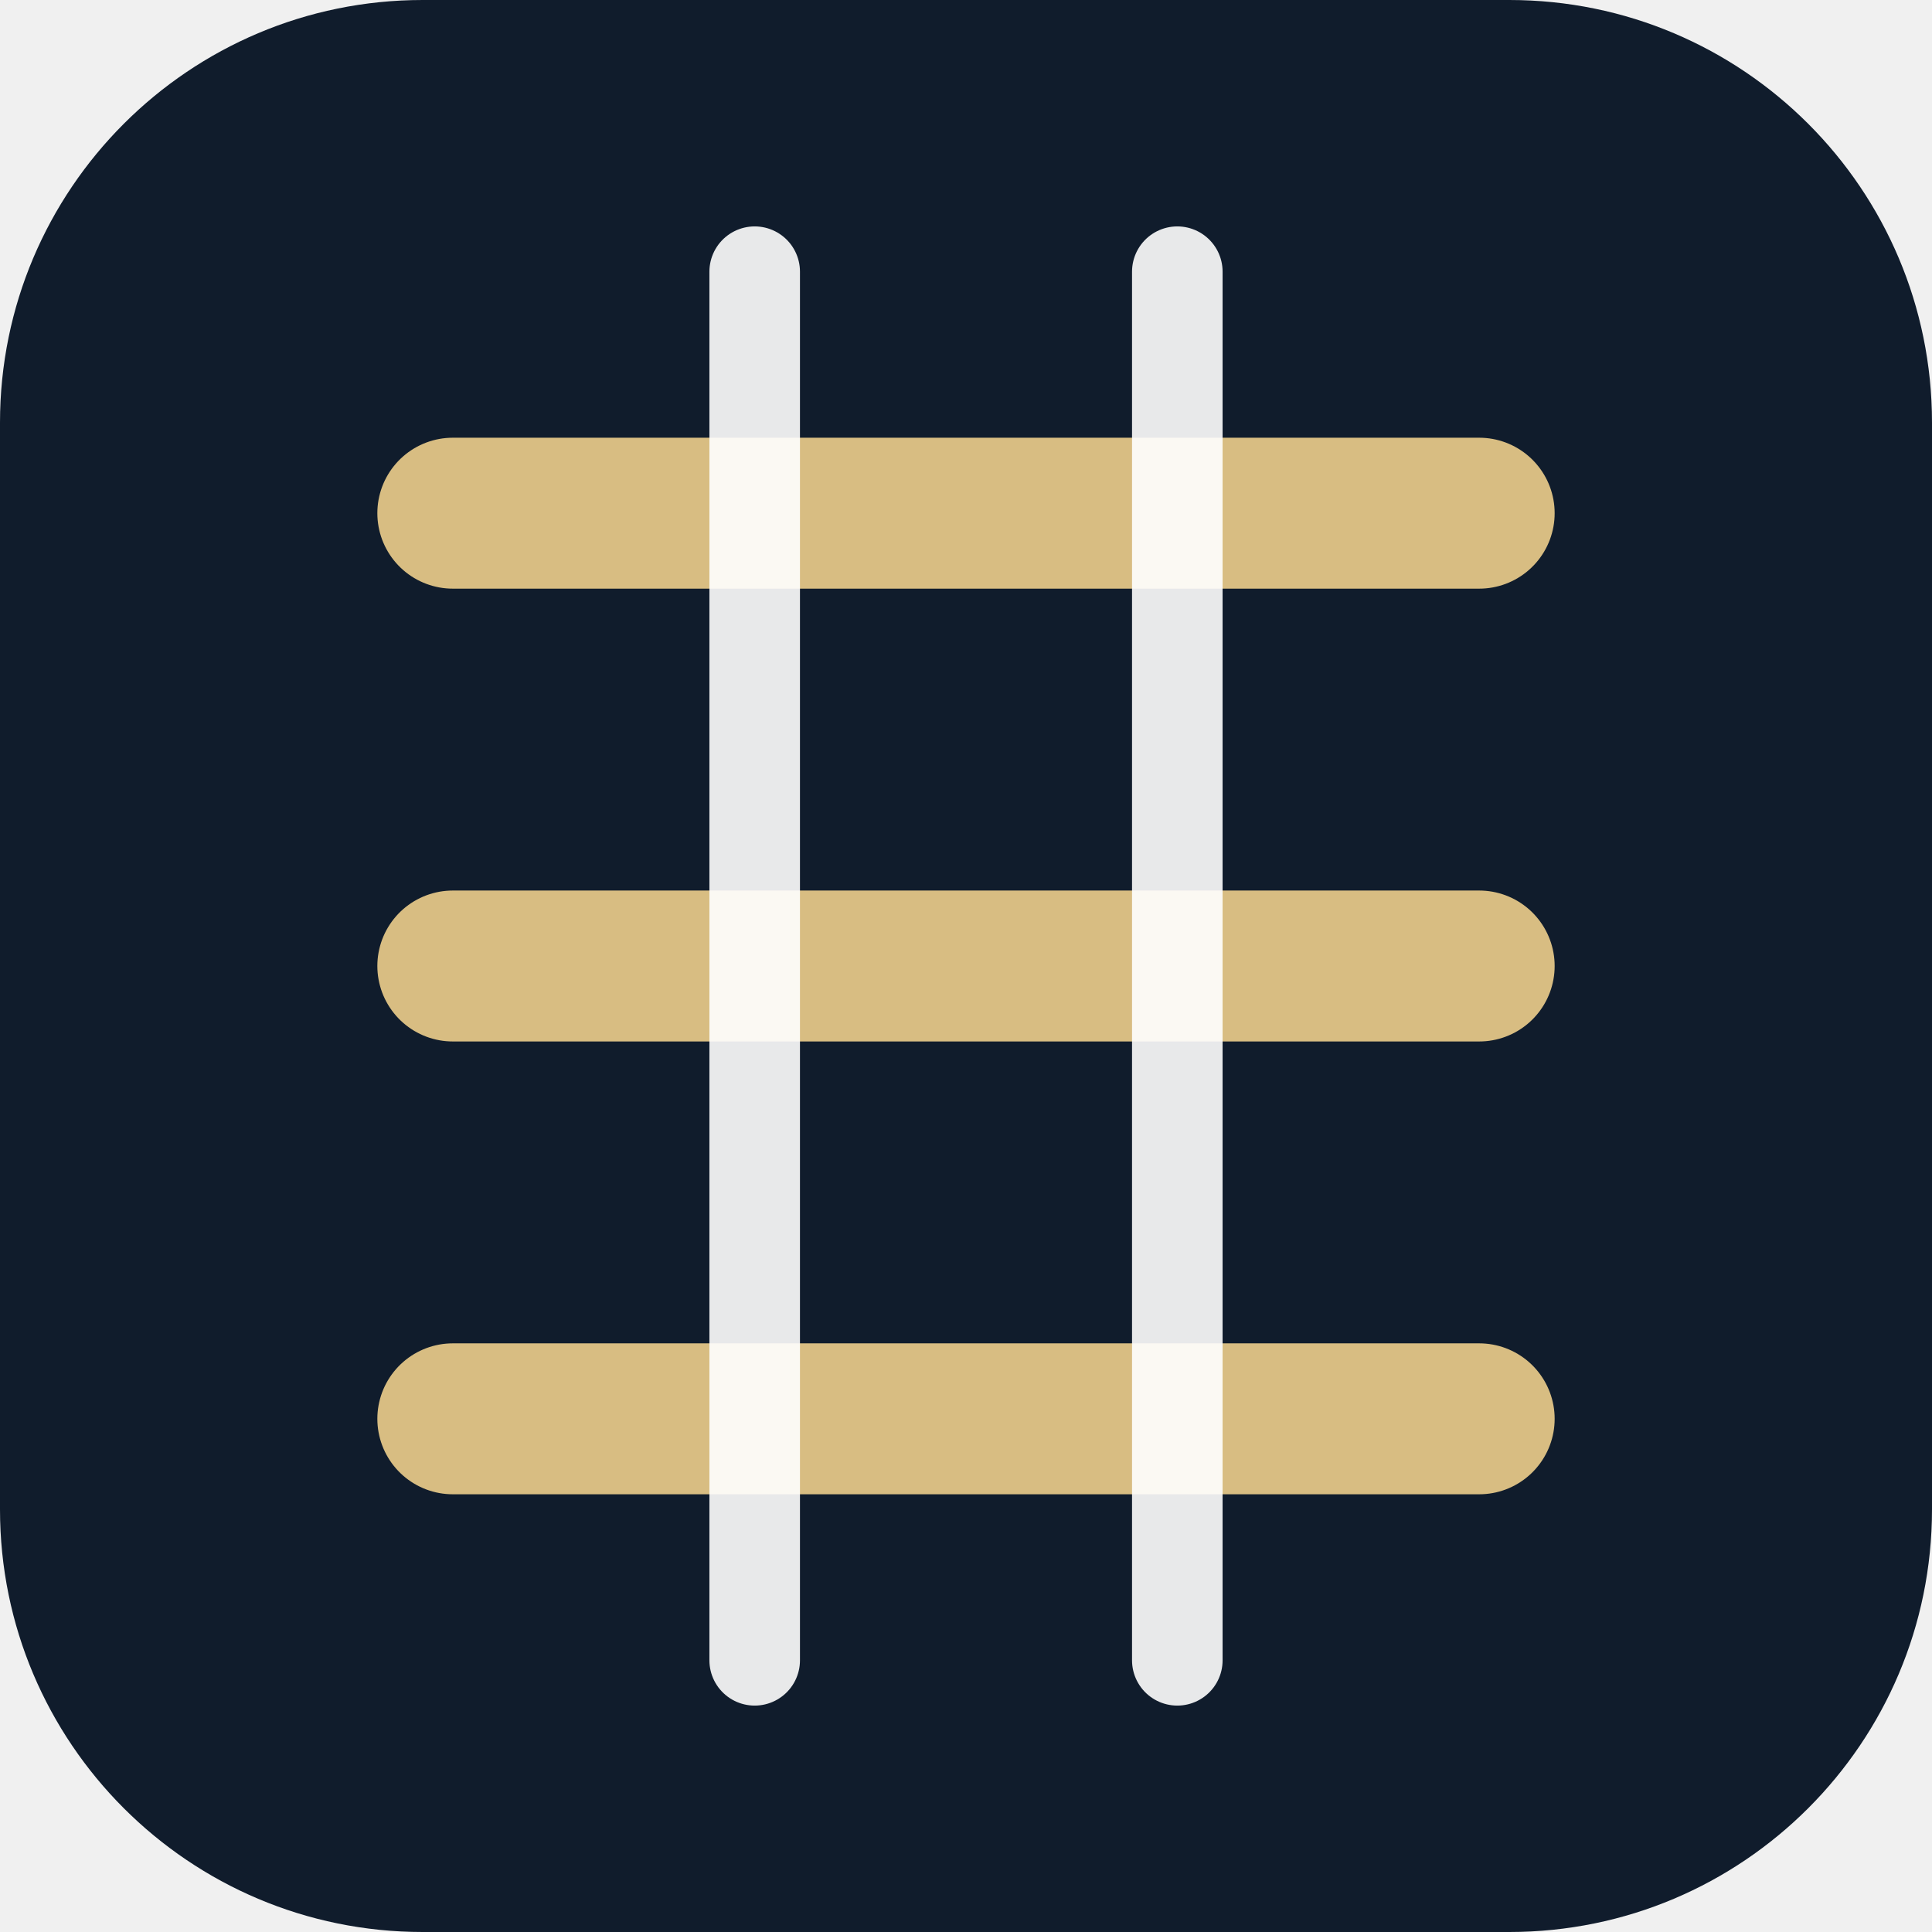
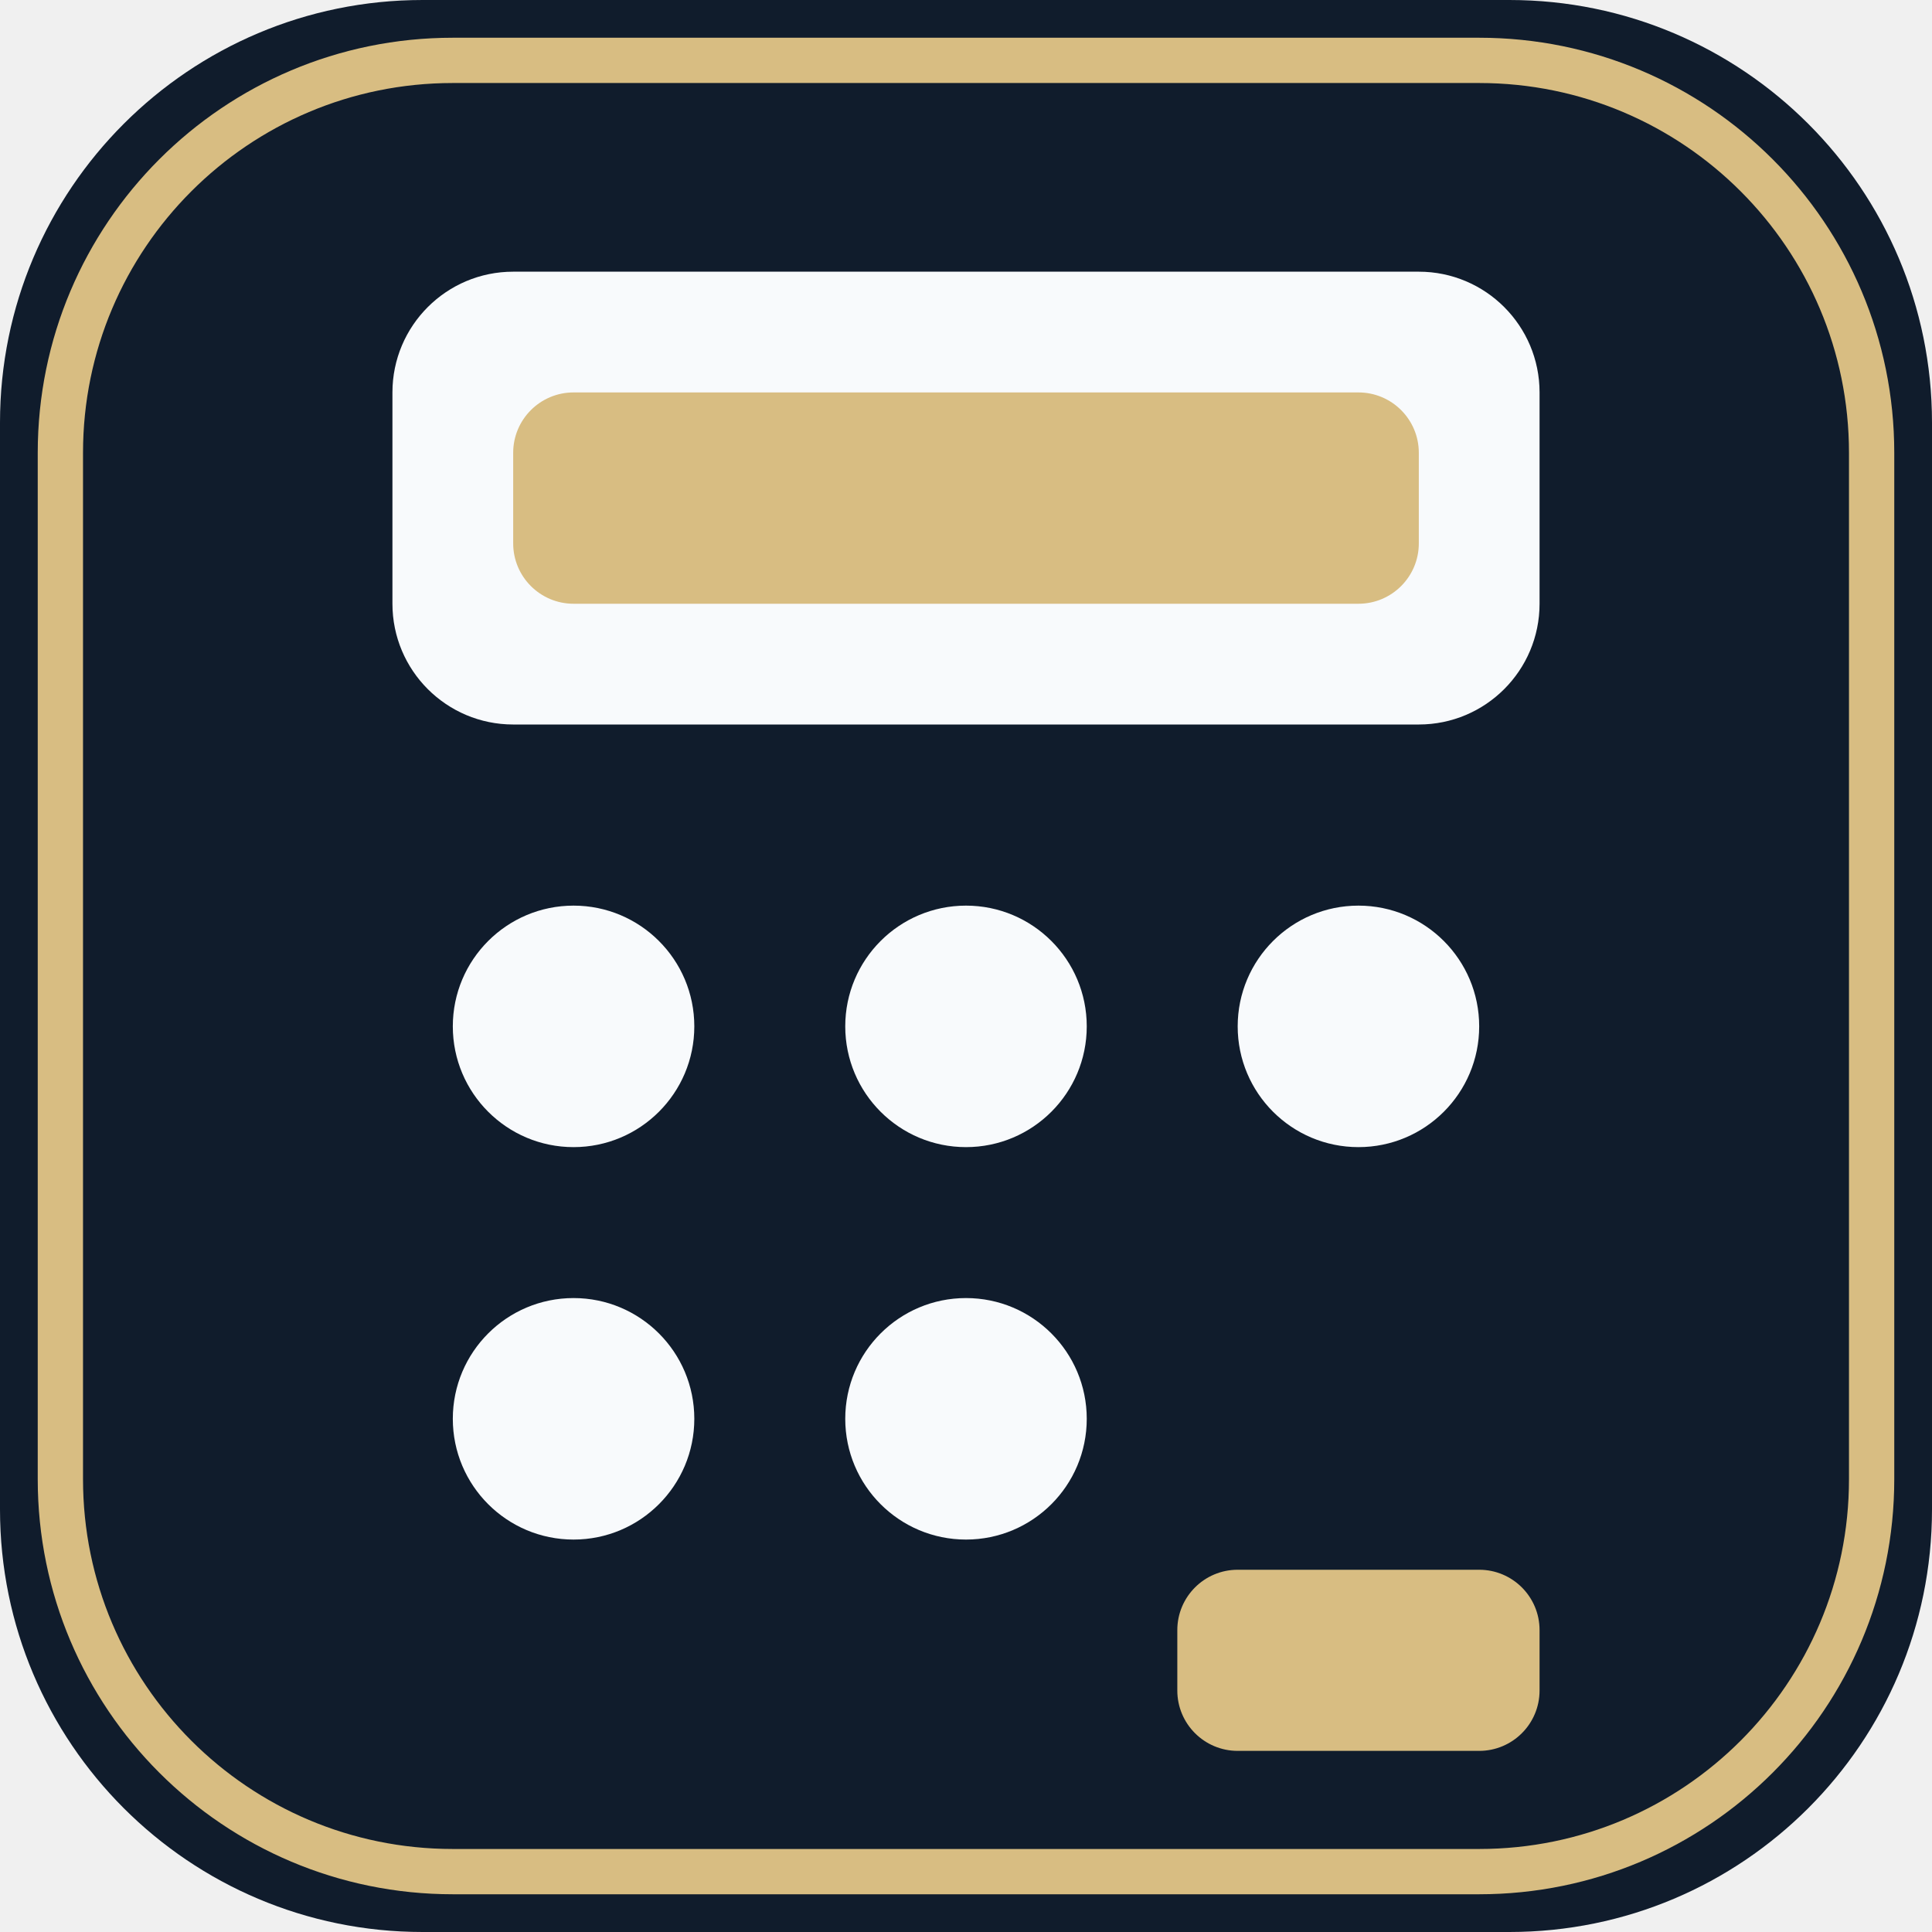
- <svg xmlns="http://www.w3.org/2000/svg" viewBox="0 0 64 64">
+ <svg xmlns="http://www.w3.org/2000/svg" width="64" height="64" viewBox="0 0 64 64" role="img" aria-label="Friendly Calculator">
  <rect width="64" height="64" rx="14" fill="#101c2c" />
-   <path d="M15 17h34M15 32h34M15 47h34" stroke="#d8bd82" stroke-width="5" stroke-linecap="round" />
-   <path d="M25 9v46M39 9v46" stroke="#fff" stroke-width="3" stroke-linecap="round" opacity=".9" />
+   <rect x="2" y="2" width="60" height="60" rx="13" fill="none" stroke="#d8bd82" stroke-width="1.5" />
+   <rect x="13" y="9" width="38" height="15" rx="4" fill="#f8fafc" />
+   <rect x="17" y="13" width="30" height="7" rx="2" fill="#d8bd82" />
+   <g fill="#f8fafc">
+     <circle cx="19" cy="34" r="4" />
+     <circle cx="32" cy="34" r="4" />
+     <circle cx="45" cy="34" r="4" />
+     <circle cx="19" cy="47" r="4" />
+     <circle cx="32" cy="47" r="4" />
+   </g>
+   <rect x="39" y="52" width="12" height="6" rx="2" fill="#d8bd82" />
</svg>
